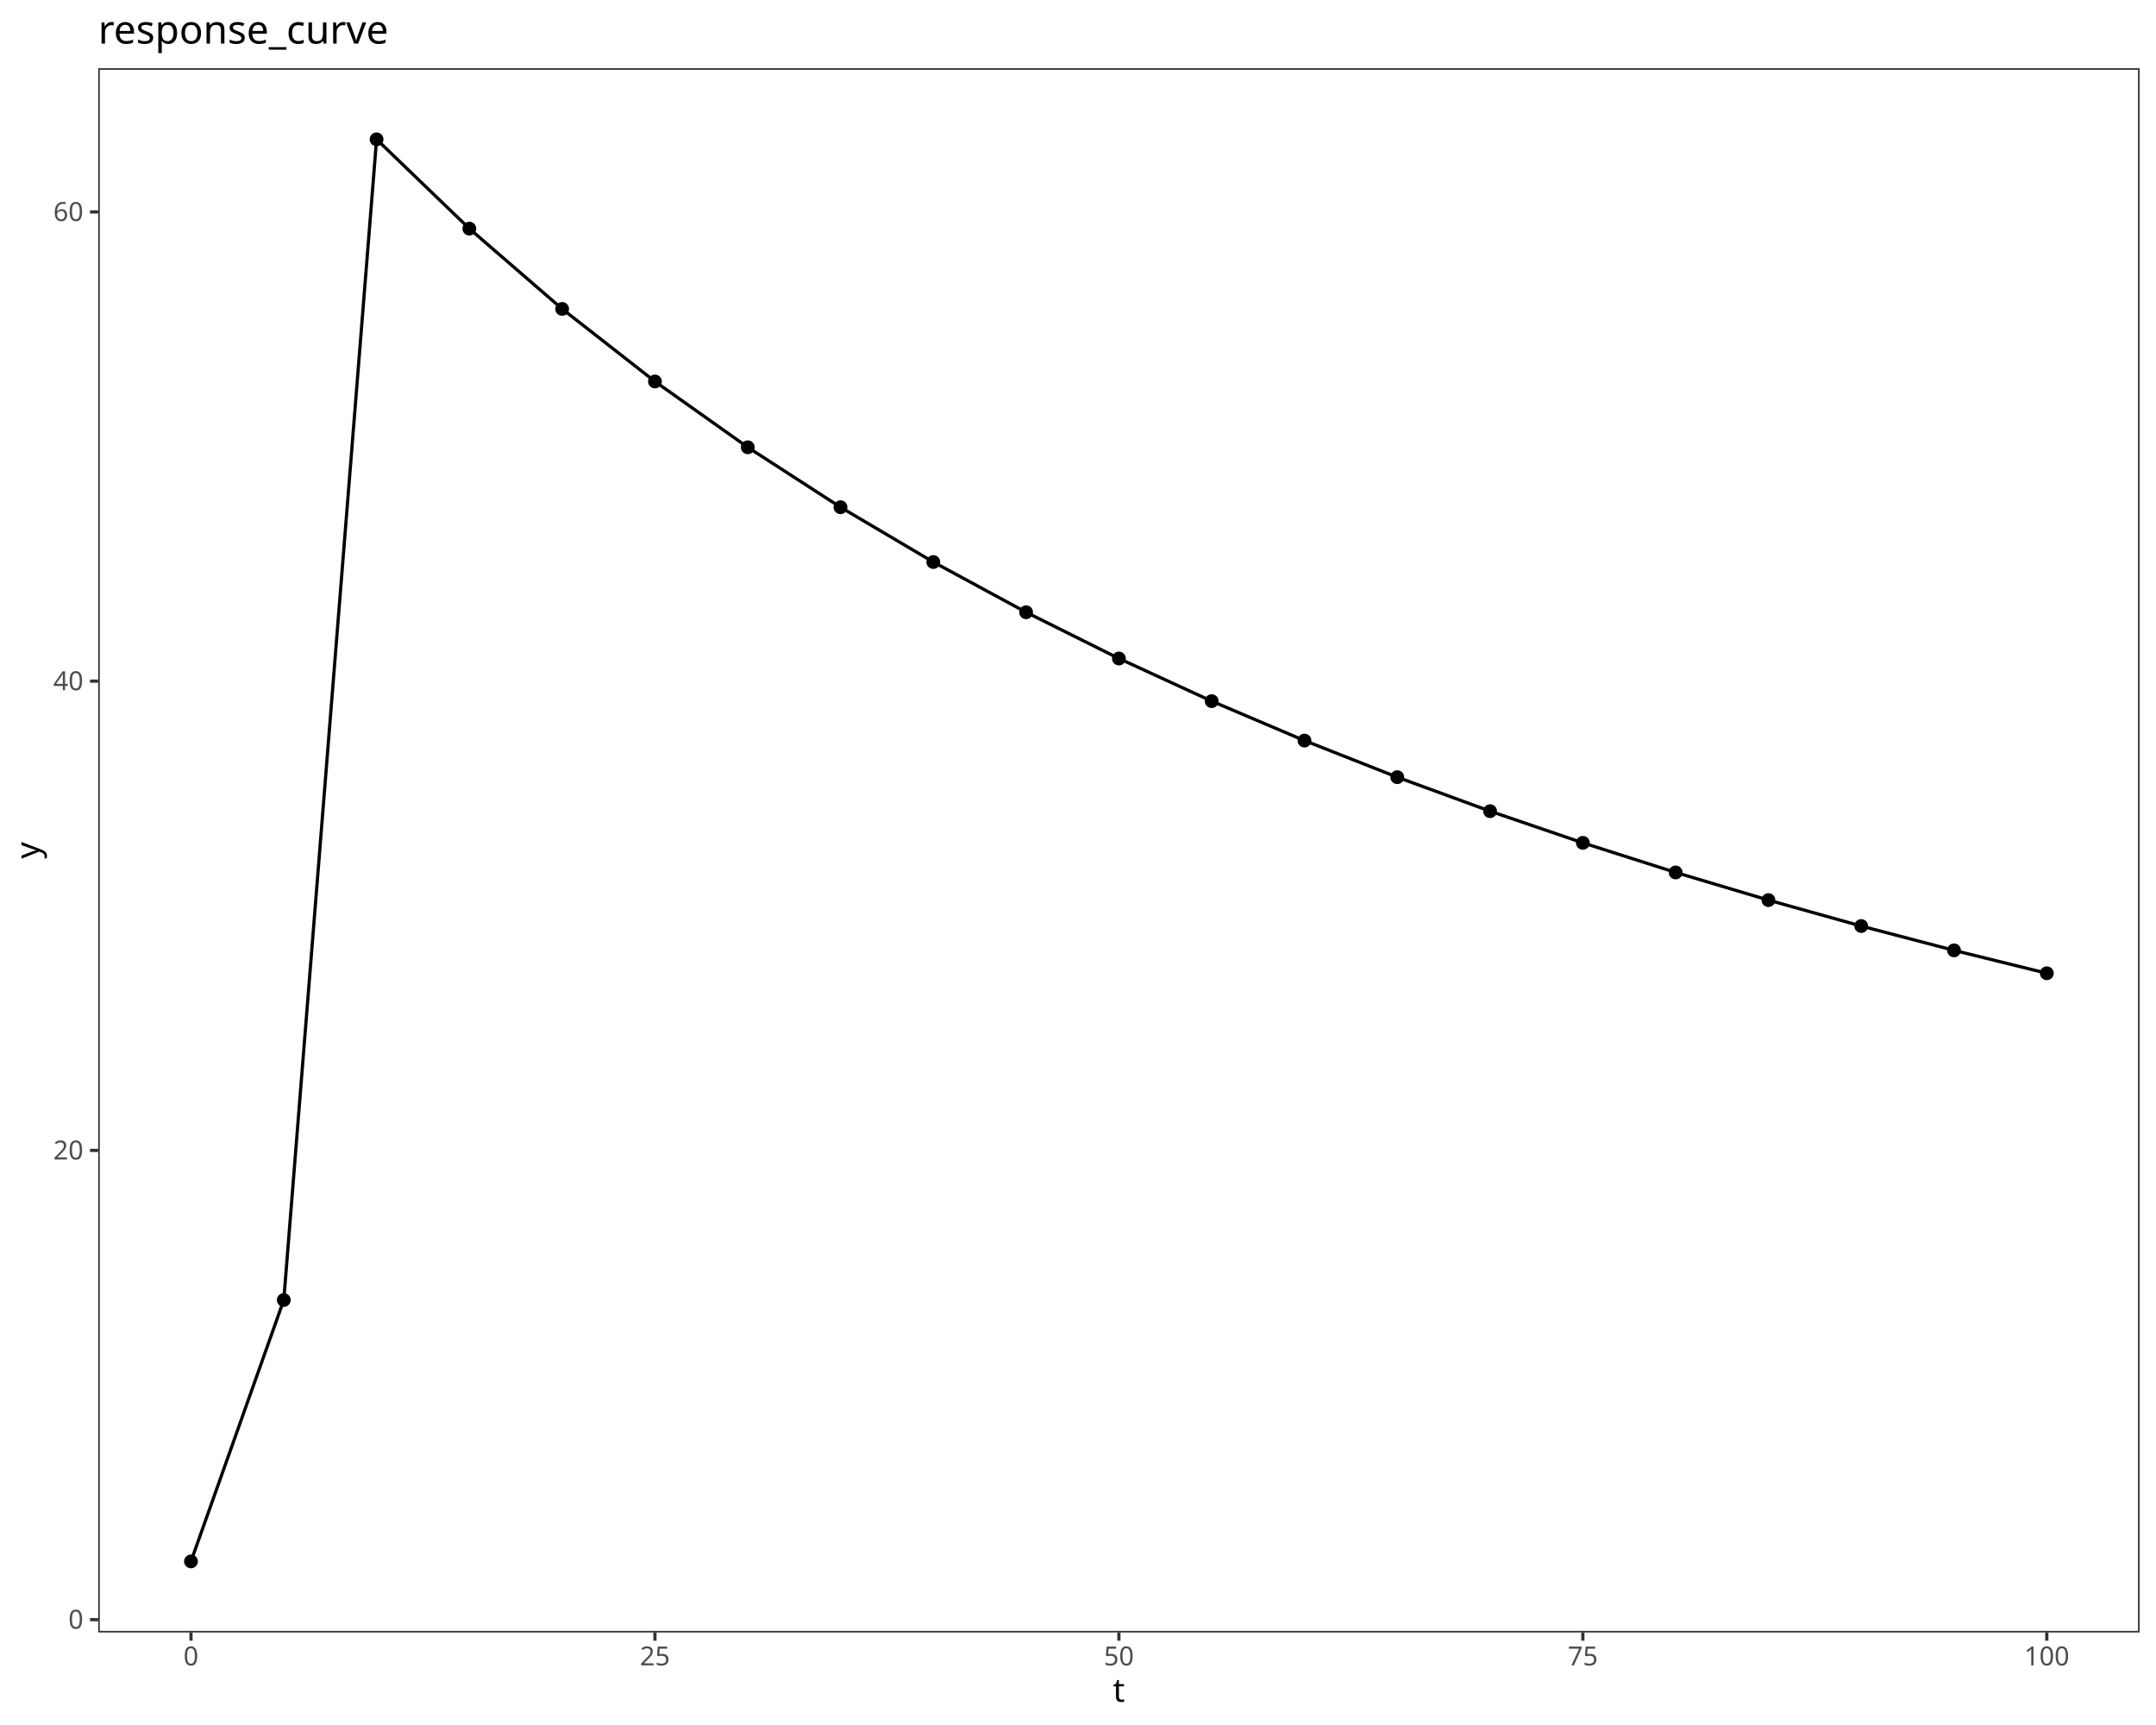
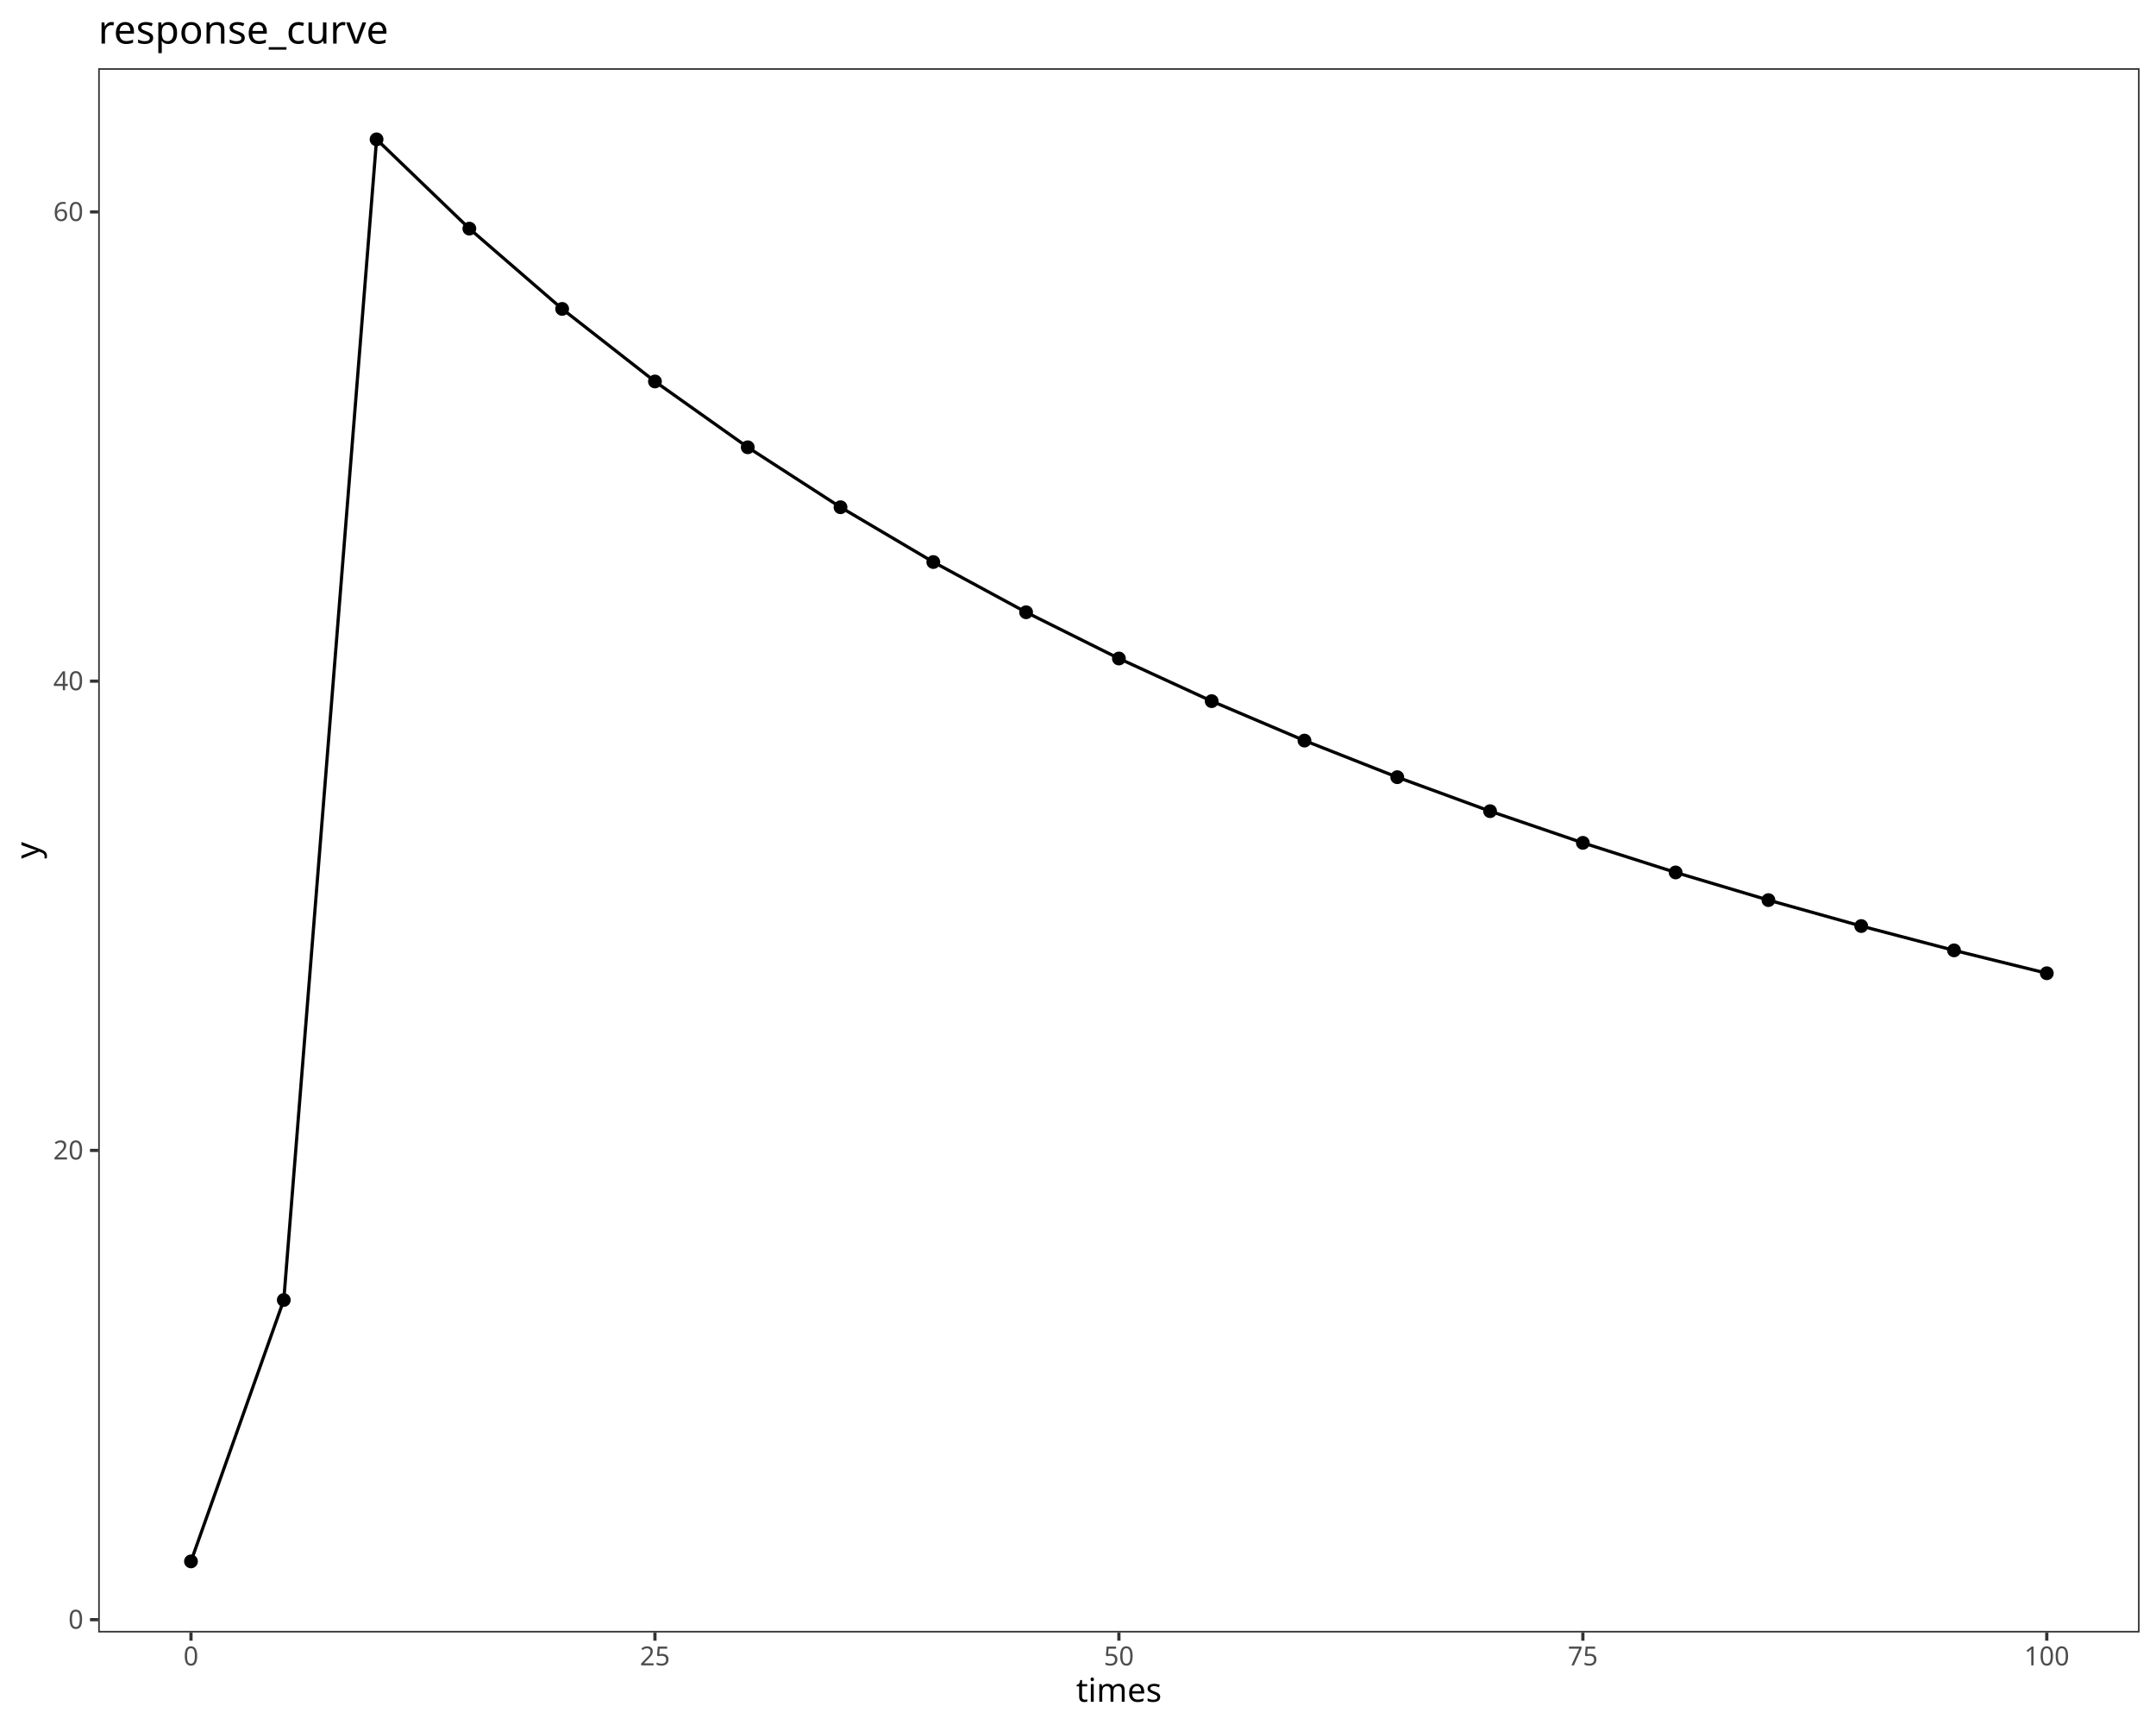
<svg xmlns="http://www.w3.org/2000/svg" class="svglite" data-engine-version="2.0" width="720.00pt" height="576.00pt" viewBox="0 0 720.00 576.00">
  <defs>
    <style type="text/css">
    .svglite line, .svglite polyline, .svglite polygon, .svglite path, .svglite rect, .svglite circle {
      fill: none;
      stroke: #000000;
      stroke-linecap: round;
      stroke-linejoin: round;
      stroke-miterlimit: 10.00;
    }
  </style>
  </defs>
  <rect width="100%" height="100%" style="stroke: none; fill: #FFFFFF;" />
  <defs>
    <clipPath id="cpMC4wMHw3MjAuMDB8MC4wMHw1NzYuMDA=">
      <rect x="0.00" y="0.00" width="720.00" height="576.00" />
    </clipPath>
  </defs>
  <g clip-path="url(#cpMC4wMHw3MjAuMDB8MC4wMHw1NzYuMDA=)">
    <rect x="0.00" y="0.00" width="720.00" height="576.00" style="stroke-width: 1.07; stroke: #FFFFFF; fill: #FFFFFF;" />
  </g>
  <defs>
    <clipPath id="cpMzIuNzl8NzE0LjUyfDIyLjc4fDU0NS4xMQ==">
      <rect x="32.79" y="22.78" width="681.73" height="522.33" />
    </clipPath>
  </defs>
  <g clip-path="url(#cpMzIuNzl8NzE0LjUyfDIyLjc4fDU0NS4xMQ==)">
    <rect x="32.79" y="22.78" width="681.73" height="522.33" style="stroke-width: 1.07; stroke: none; fill: #FFFFFF;" />
    <circle cx="63.78" cy="521.37" r="1.95" style="stroke-width: 0.71; fill: #000000;" />
    <circle cx="94.77" cy="434.09" r="1.95" style="stroke-width: 0.71; fill: #000000;" />
    <circle cx="125.76" cy="46.53" r="1.95" style="stroke-width: 0.71; fill: #000000;" />
    <circle cx="156.74" cy="76.34" r="1.95" style="stroke-width: 0.71; fill: #000000;" />
    <circle cx="187.73" cy="103.15" r="1.95" style="stroke-width: 0.71; fill: #000000;" />
    <circle cx="218.72" cy="127.38" r="1.95" style="stroke-width: 0.71; fill: #000000;" />
    <circle cx="249.71" cy="149.35" r="1.95" style="stroke-width: 0.71; fill: #000000;" />
    <circle cx="280.69" cy="169.37" r="1.95" style="stroke-width: 0.71; fill: #000000;" />
    <circle cx="311.68" cy="187.67" r="1.95" style="stroke-width: 0.71; fill: #000000;" />
    <circle cx="342.67" cy="204.44" r="1.95" style="stroke-width: 0.71; fill: #000000;" />
    <circle cx="373.66" cy="219.88" r="1.95" style="stroke-width: 0.71; fill: #000000;" />
    <circle cx="404.64" cy="234.12" r="1.95" style="stroke-width: 0.71; fill: #000000;" />
    <circle cx="435.63" cy="247.29" r="1.95" style="stroke-width: 0.71; fill: #000000;" />
    <circle cx="466.62" cy="259.51" r="1.95" style="stroke-width: 0.71; fill: #000000;" />
    <circle cx="497.61" cy="270.86" r="1.95" style="stroke-width: 0.71; fill: #000000;" />
    <circle cx="528.60" cy="281.44" r="1.95" style="stroke-width: 0.71; fill: #000000;" />
    <circle cx="559.58" cy="291.32" r="1.95" style="stroke-width: 0.71; fill: #000000;" />
    <circle cx="590.57" cy="300.56" r="1.95" style="stroke-width: 0.71; fill: #000000;" />
    <circle cx="621.56" cy="309.22" r="1.95" style="stroke-width: 0.71; fill: #000000;" />
    <circle cx="652.55" cy="317.34" r="1.95" style="stroke-width: 0.71; fill: #000000;" />
    <circle cx="683.53" cy="324.98" r="1.95" style="stroke-width: 0.71; fill: #000000;" />
    <polyline points="63.78,521.37 94.77,434.09 125.76,46.53 156.74,76.34 187.73,103.15 218.72,127.38 249.71,149.35 280.69,169.37 311.68,187.67 342.67,204.44 373.66,219.88 404.64,234.12 435.63,247.29 466.62,259.51 497.61,270.86 528.60,281.44 559.58,291.32 590.57,300.56 621.56,309.22 652.55,317.34 683.53,324.98 " style="stroke-width: 1.07; stroke-linecap: butt;" />
    <rect x="32.79" y="22.78" width="681.73" height="522.33" style="stroke-width: 1.07; stroke: #333333;" />
  </g>
  <g clip-path="url(#cpMC4wMHw3MjAuMDB8MC4wMHw1NzYuMDA=)">
    <text x="27.86" y="543.85" text-anchor="end" style="font-size: 8.80px; fill: #4D4D4D; font-family: sans;" textLength="4.89px" lengthAdjust="spacingAndGlyphs">0</text>
    <text x="27.86" y="387.16" text-anchor="end" style="font-size: 8.80px; fill: #4D4D4D; font-family: sans;" textLength="9.79px" lengthAdjust="spacingAndGlyphs">20</text>
    <text x="27.86" y="230.47" text-anchor="end" style="font-size: 8.80px; fill: #4D4D4D; font-family: sans;" textLength="9.79px" lengthAdjust="spacingAndGlyphs">40</text>
    <text x="27.86" y="73.79" text-anchor="end" style="font-size: 8.80px; fill: #4D4D4D; font-family: sans;" textLength="9.79px" lengthAdjust="spacingAndGlyphs">60</text>
    <polyline points="30.05,540.82 32.79,540.82 " style="stroke-width: 1.07; stroke: #333333; stroke-linecap: butt;" />
    <polyline points="30.05,384.13 32.79,384.13 " style="stroke-width: 1.07; stroke: #333333; stroke-linecap: butt;" />
    <polyline points="30.05,227.45 32.79,227.45 " style="stroke-width: 1.07; stroke: #333333; stroke-linecap: butt;" />
    <polyline points="30.05,70.76 32.79,70.76 " style="stroke-width: 1.07; stroke: #333333; stroke-linecap: butt;" />
    <polyline points="63.78,547.85 63.78,545.11 " style="stroke-width: 1.07; stroke: #333333; stroke-linecap: butt;" />
    <polyline points="218.72,547.85 218.72,545.11 " style="stroke-width: 1.07; stroke: #333333; stroke-linecap: butt;" />
    <polyline points="373.66,547.85 373.66,545.11 " style="stroke-width: 1.07; stroke: #333333; stroke-linecap: butt;" />
    <polyline points="528.60,547.85 528.60,545.11 " style="stroke-width: 1.07; stroke: #333333; stroke-linecap: butt;" />
    <polyline points="683.53,547.85 683.53,545.11 " style="stroke-width: 1.07; stroke: #333333; stroke-linecap: butt;" />
    <text x="63.78" y="556.10" text-anchor="middle" style="font-size: 8.80px; fill: #4D4D4D; font-family: sans;" textLength="4.89px" lengthAdjust="spacingAndGlyphs">0</text>
    <text x="218.72" y="556.10" text-anchor="middle" style="font-size: 8.80px; fill: #4D4D4D; font-family: sans;" textLength="9.79px" lengthAdjust="spacingAndGlyphs">25</text>
    <text x="373.66" y="556.10" text-anchor="middle" style="font-size: 8.80px; fill: #4D4D4D; font-family: sans;" textLength="9.79px" lengthAdjust="spacingAndGlyphs">50</text>
    <text x="528.60" y="556.10" text-anchor="middle" style="font-size: 8.80px; fill: #4D4D4D; font-family: sans;" textLength="9.79px" lengthAdjust="spacingAndGlyphs">75</text>
    <text x="683.53" y="556.10" text-anchor="middle" style="font-size: 8.80px; fill: #4D4D4D; font-family: sans;" textLength="14.68px" lengthAdjust="spacingAndGlyphs">100</text>
-     <text x="373.66" y="568.24" text-anchor="middle" style="font-size: 11.00px; font-family: sans;" textLength="3.06px" lengthAdjust="spacingAndGlyphs">t</text>
+     <text x="373.66" y="568.24" text-anchor="middle" style="font-size: 11.00px; font-family: sans;" textLength="26.29px" lengthAdjust="spacingAndGlyphs">times</text>
    <text transform="translate(13.05,283.95) rotate(-90)" text-anchor="middle" style="font-size: 11.00px; font-family: sans;" textLength="5.50px" lengthAdjust="spacingAndGlyphs">y</text>
    <text x="32.79" y="14.56" style="font-size: 13.20px; font-family: sans;" textLength="93.95px" lengthAdjust="spacingAndGlyphs">response_curve</text>
  </g>
</svg>
